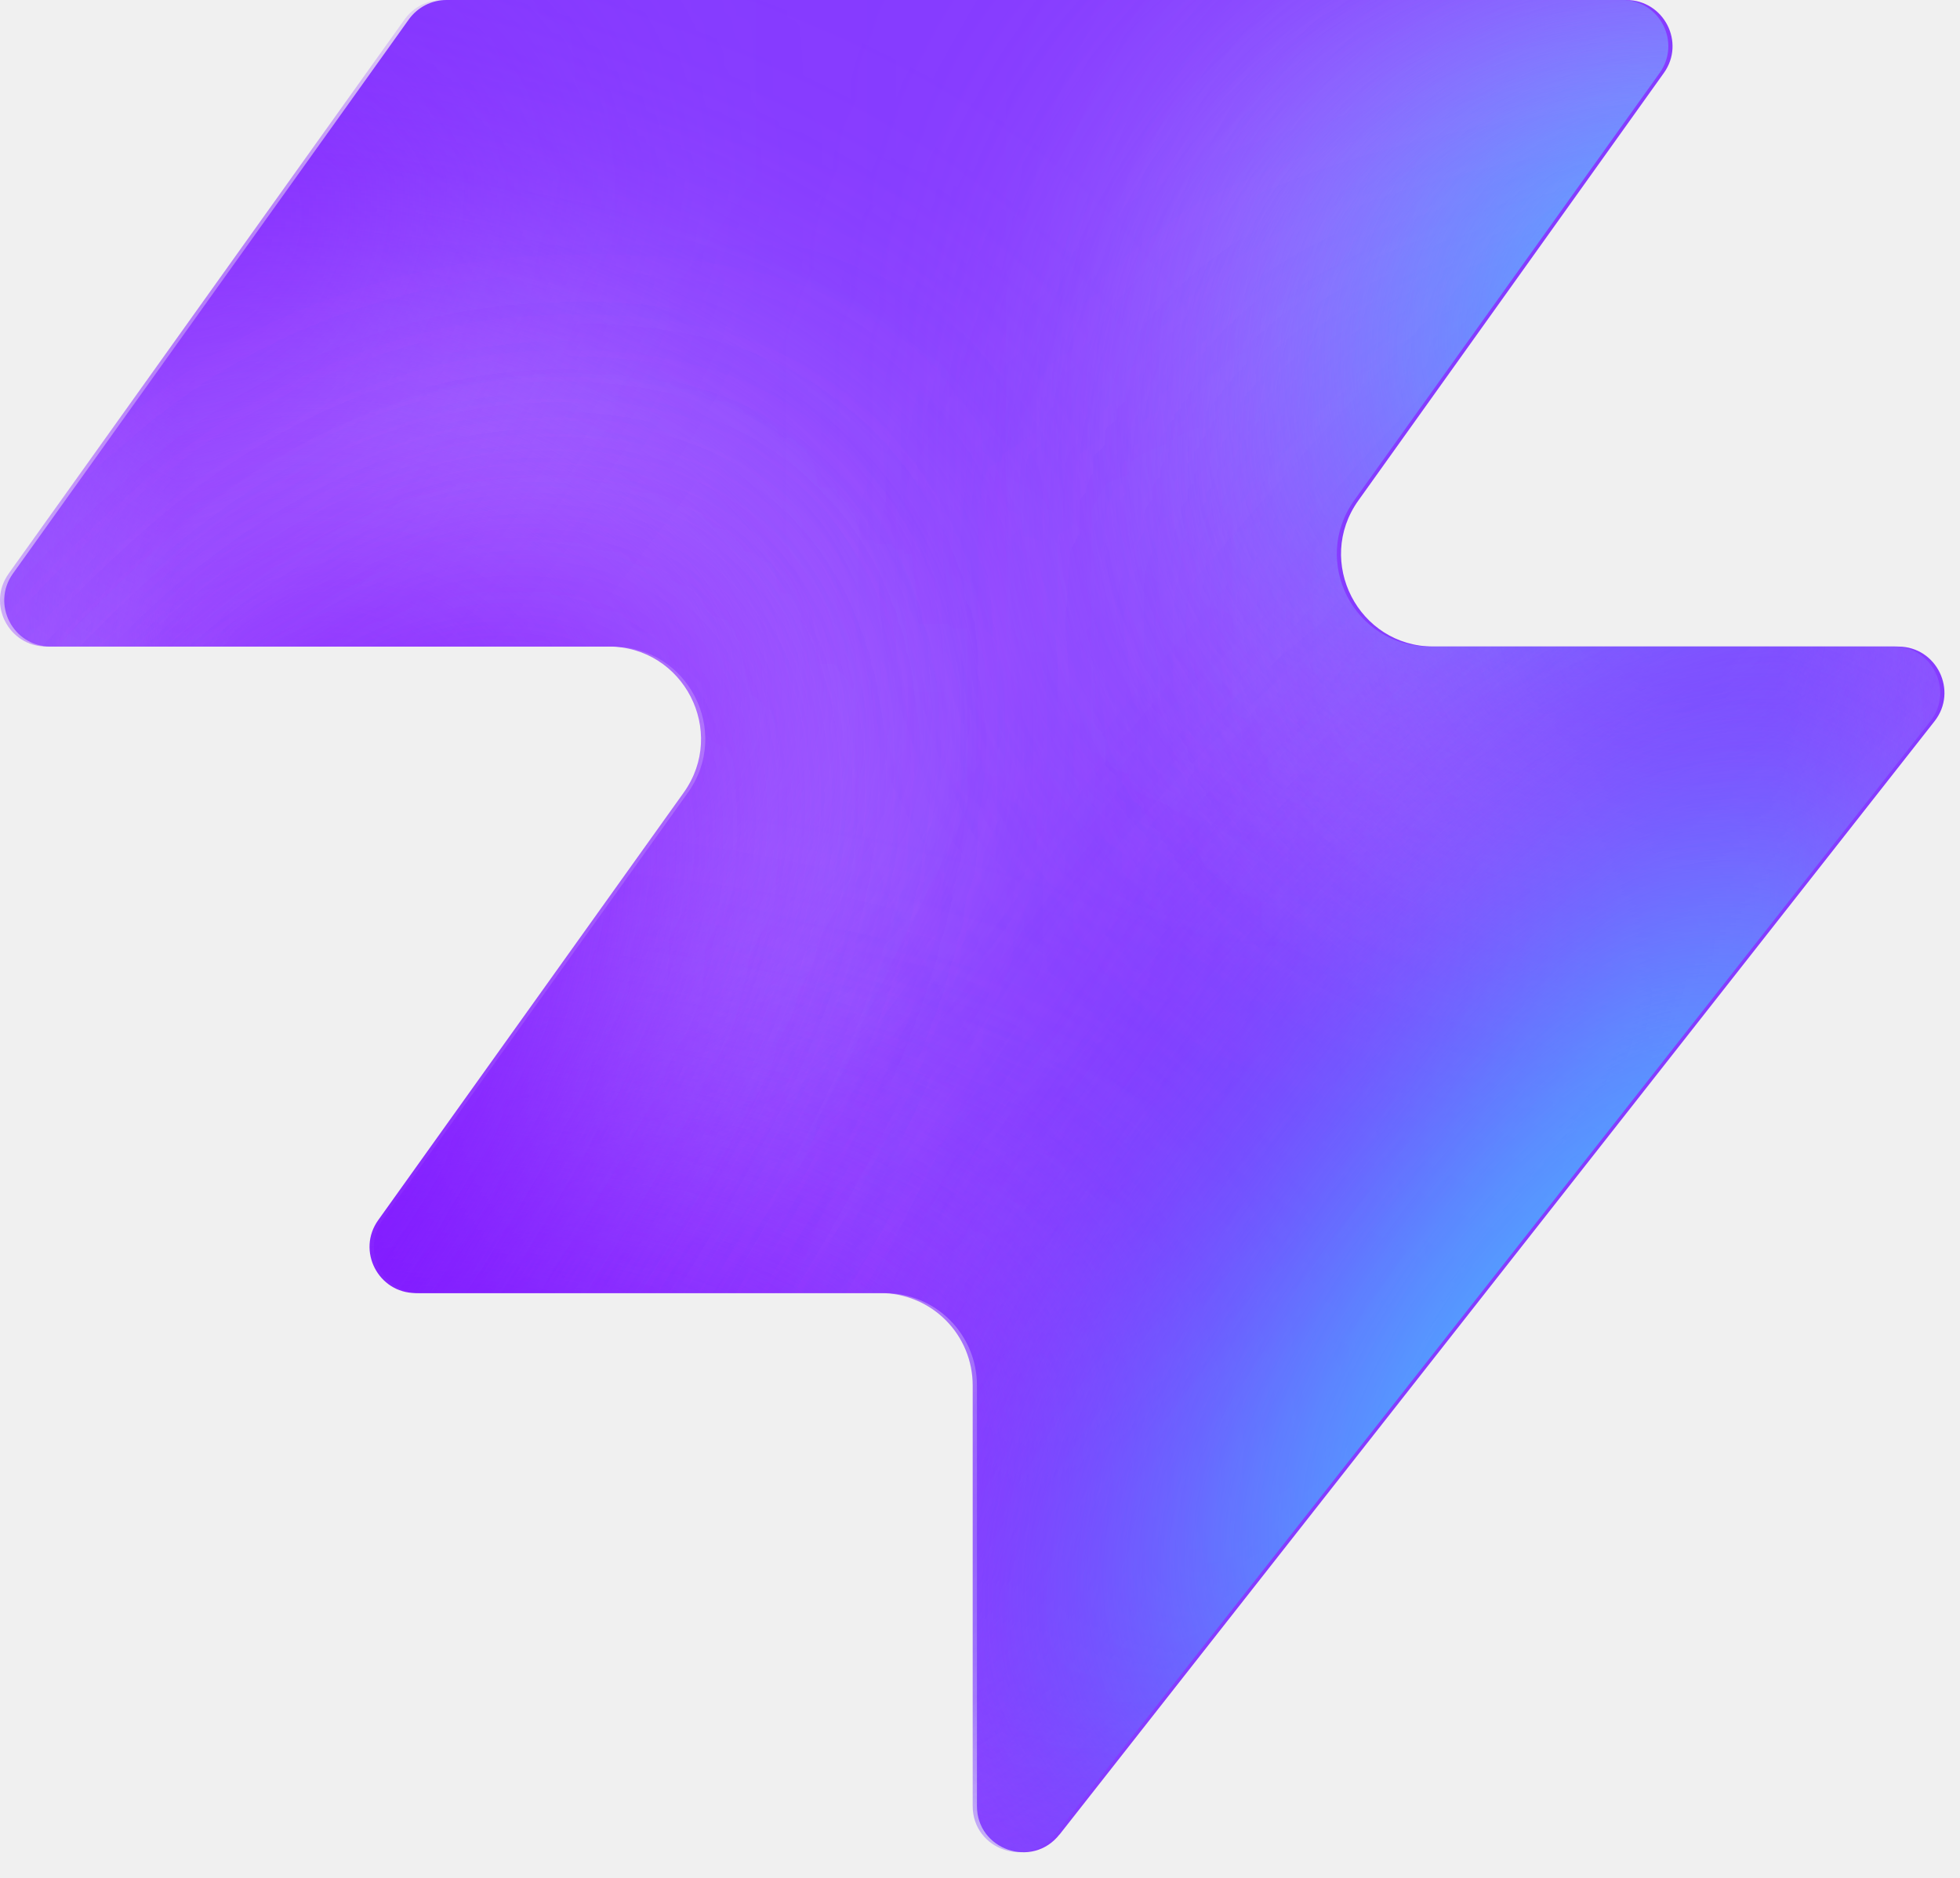
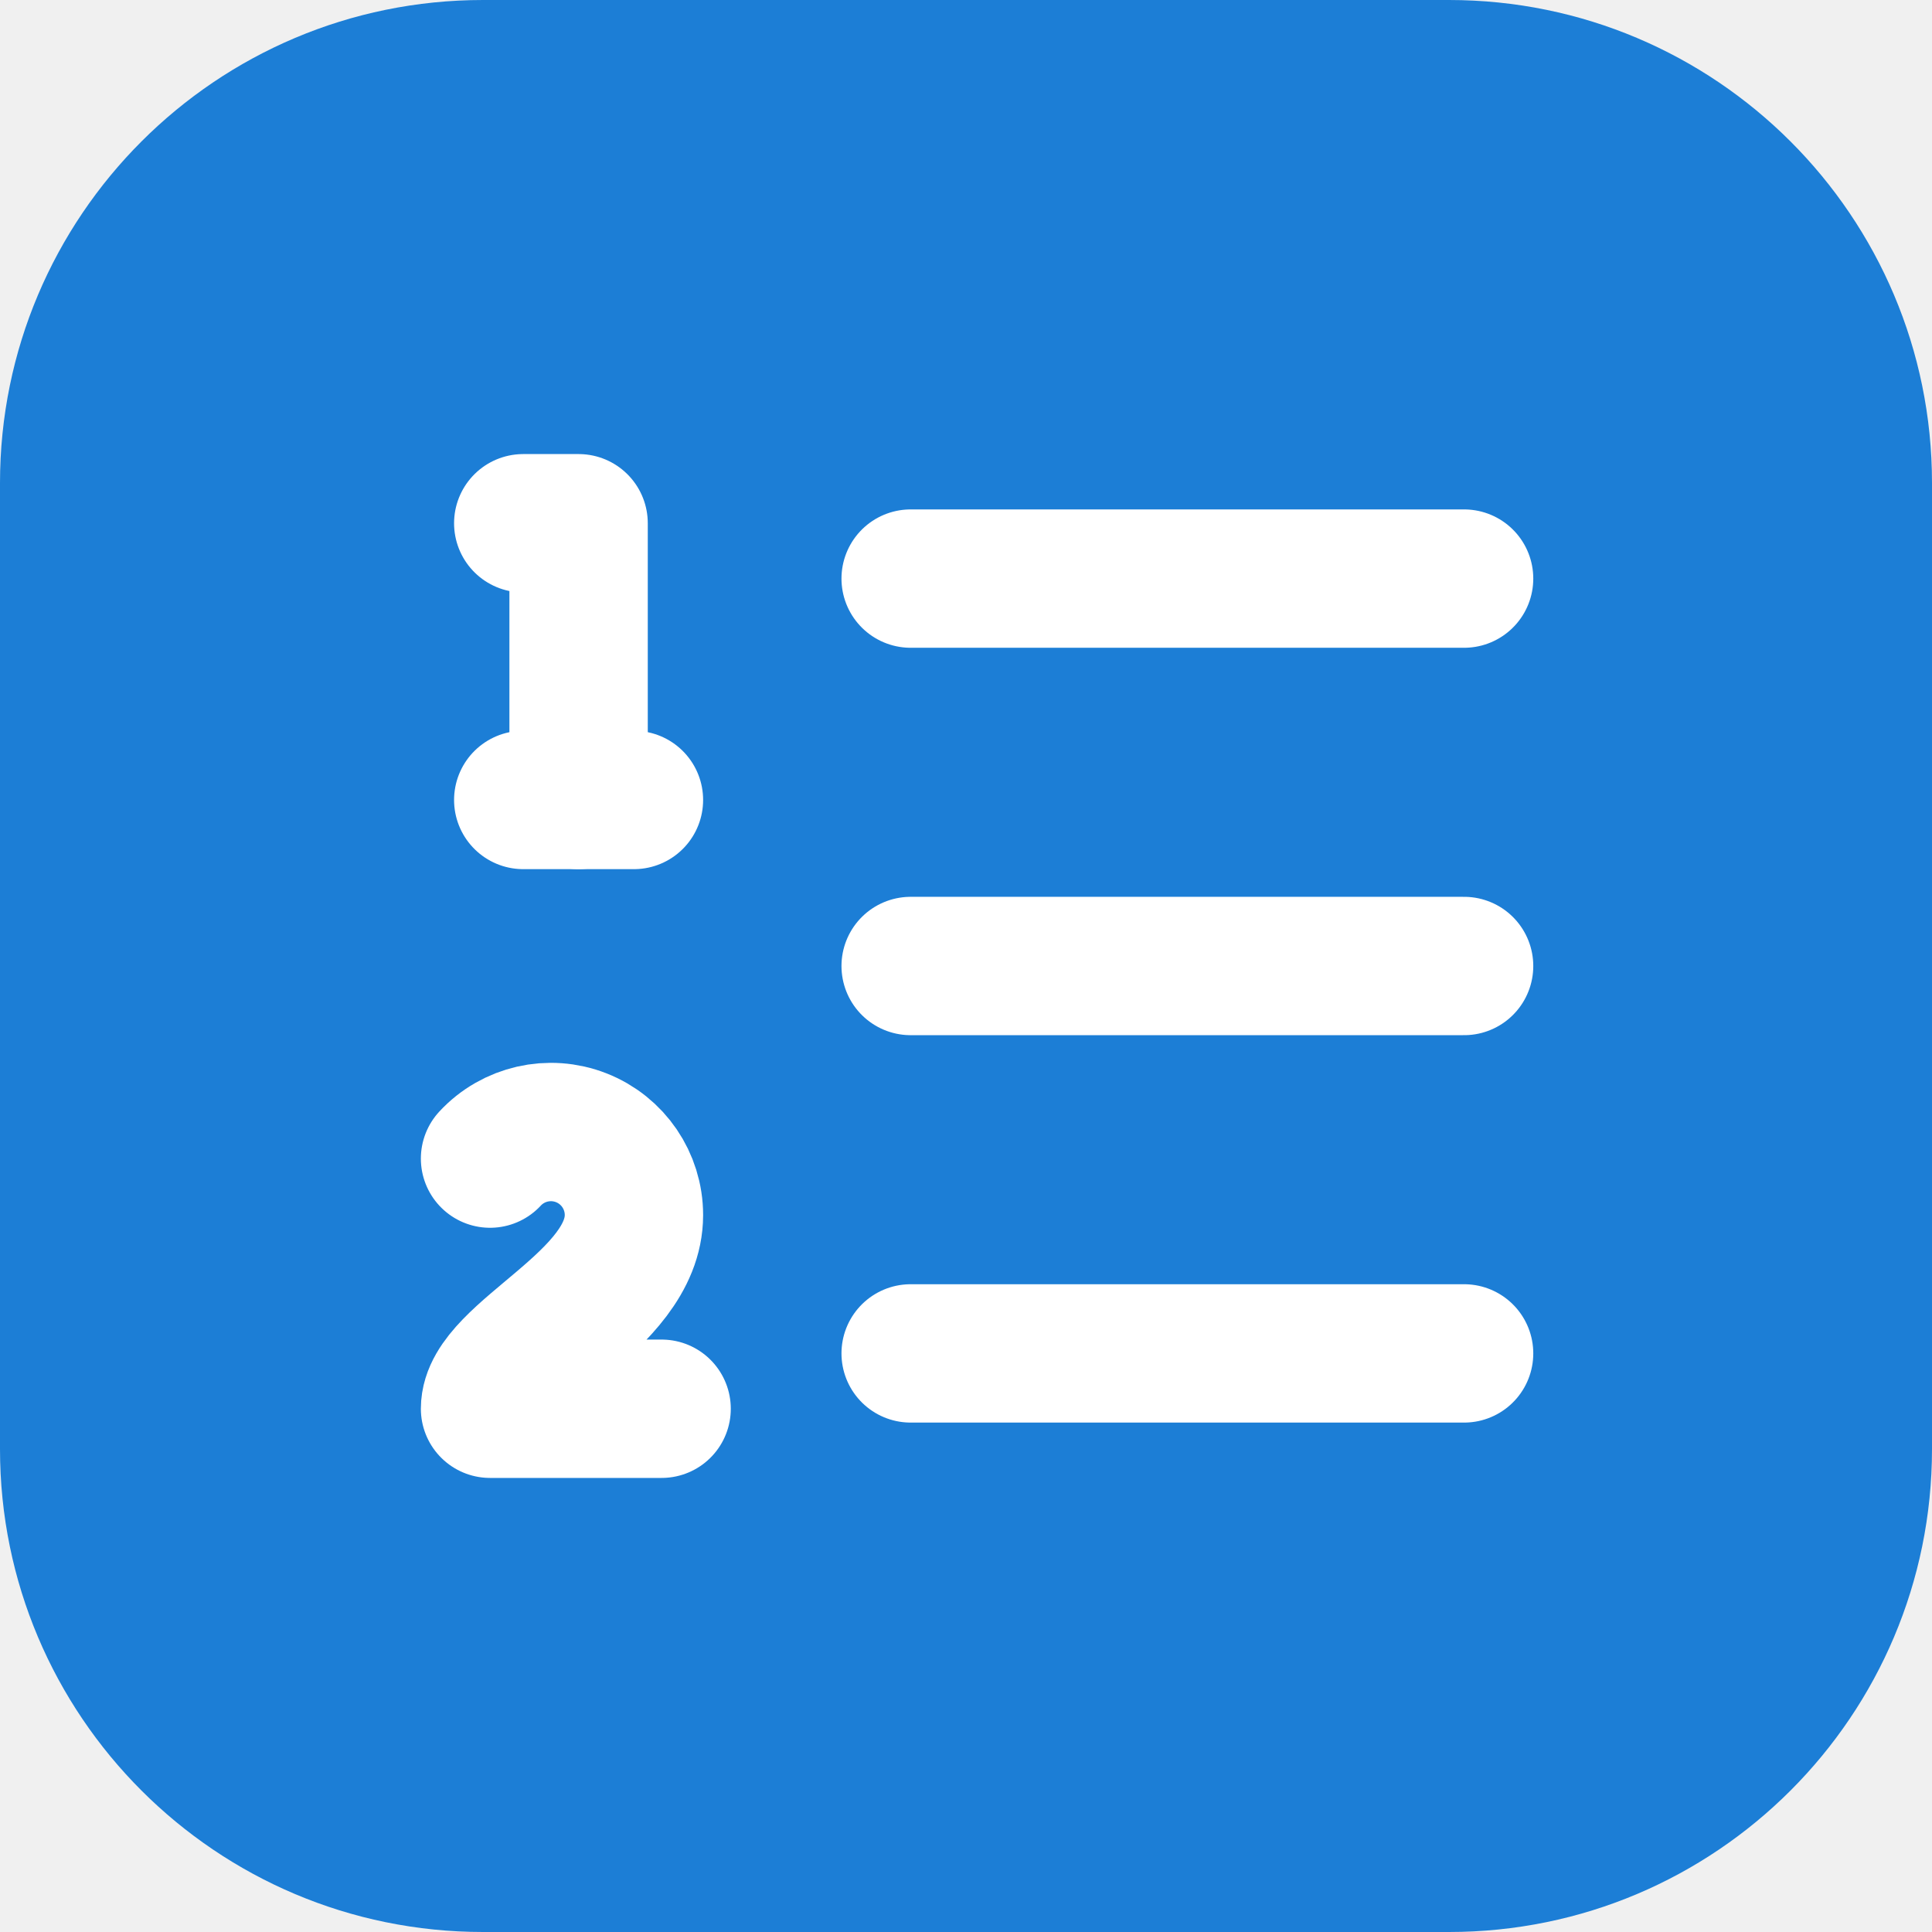
- <svg xmlns="http://www.w3.org/2000/svg" width="48" height="46" fill="none" viewBox="0 0 48 46">
-   <path fill="#863bff" d="M25.946 44.938c-.664.845-2.021.375-2.021-.698V33.937a2.26 2.26 0 0 0-2.262-2.262H10.287c-.92 0-1.456-1.04-.92-1.788l7.48-10.471c1.07-1.497 0-3.578-1.842-3.578H1.237c-.92 0-1.456-1.04-.92-1.788L10.013.474c.214-.297.556-.474.92-.474h28.894c.92 0 1.456 1.04.92 1.788l-7.48 10.471c-1.07 1.498 0 3.579 1.842 3.579h11.377c.943 0 1.473 1.088.89 1.83L25.947 44.94z" style="fill:#863bff;fill:color(display-p3 .525 .23 1);fill-opacity:1" />
-   <mask id="a" width="48" height="46" x="0" y="0" maskUnits="userSpaceOnUse" style="mask-type:alpha">
-     <path fill="#000" d="M25.842 44.938c-.664.844-2.021.375-2.021-.698V33.937a2.26 2.26 0 0 0-2.262-2.262H10.183c-.92 0-1.456-1.04-.92-1.788l7.48-10.471c1.07-1.498 0-3.579-1.842-3.579H1.133c-.92 0-1.456-1.04-.92-1.787L9.91.473c.214-.297.556-.474.92-.474h28.894c.92 0 1.456 1.04.92 1.788l-7.48 10.471c-1.07 1.498 0 3.578 1.842 3.578h11.377c.943 0 1.473 1.088.89 1.832L25.843 44.94z" style="fill:#000;fill-opacity:1" />
-   </mask>
-   <g mask="url(#a)">
-     <g filter="url(#b)">
-       <ellipse cx="5.508" cy="14.704" fill="#ede6ff" rx="5.508" ry="14.704" style="fill:#ede6ff;fill:color(display-p3 .927 .903 1);fill-opacity:1" transform="matrix(.00324 1 1 -.00324 -4.47 31.516)" />
-     </g>
-     <g filter="url(#c)">
-       <ellipse cx="10.399" cy="29.851" fill="#ede6ff" rx="10.399" ry="29.851" style="fill:#ede6ff;fill:color(display-p3 .927 .903 1);fill-opacity:1" transform="matrix(.00324 1 1 -.00324 -39.328 7.883)" />
-     </g>
-     <g filter="url(#d)">
-       <ellipse cx="5.508" cy="30.487" fill="#7e14ff" rx="5.508" ry="30.487" style="fill:#7e14ff;fill:color(display-p3 .492 .077 1);fill-opacity:1" transform="rotate(89.814 -25.913 -14.639)scale(1 -1)" />
-     </g>
-     <g filter="url(#e)">
-       <ellipse cx="5.508" cy="30.599" fill="#7e14ff" rx="5.508" ry="30.599" style="fill:#7e14ff;fill:color(display-p3 .492 .077 1);fill-opacity:1" transform="rotate(89.814 -32.644 -3.334)scale(1 -1)" />
-     </g>
-     <g filter="url(#f)">
-       <ellipse cx="5.508" cy="30.599" fill="#7e14ff" rx="5.508" ry="30.599" style="fill:#7e14ff;fill:color(display-p3 .492 .077 1);fill-opacity:1" transform="matrix(.00324 1 1 -.00324 -34.34 30.47)" />
-     </g>
-     <g filter="url(#g)">
-       <ellipse cx="14.072" cy="22.078" fill="#ede6ff" rx="14.072" ry="22.078" style="fill:#ede6ff;fill:color(display-p3 .927 .903 1);fill-opacity:1" transform="rotate(93.35 24.506 48.493)scale(-1 1)" />
-     </g>
-     <g filter="url(#h)">
-       <ellipse cx="3.47" cy="21.501" fill="#7e14ff" rx="3.47" ry="21.501" style="fill:#7e14ff;fill:color(display-p3 .492 .077 1);fill-opacity:1" transform="rotate(89.009 28.708 47.59)scale(-1 1)" />
-     </g>
-     <g filter="url(#i)">
-       <ellipse cx="3.47" cy="21.501" fill="#7e14ff" rx="3.47" ry="21.501" style="fill:#7e14ff;fill:color(display-p3 .492 .077 1);fill-opacity:1" transform="rotate(89.009 28.708 47.59)scale(-1 1)" />
-     </g>
-     <g filter="url(#j)">
-       <ellipse cx=".387" cy="8.972" fill="#7e14ff" rx="4.407" ry="29.108" style="fill:#7e14ff;fill:color(display-p3 .492 .077 1);fill-opacity:1" transform="rotate(39.51 .387 8.972)" />
-     </g>
-     <g filter="url(#k)">
-       <ellipse cx="47.523" cy="-6.092" fill="#7e14ff" rx="4.407" ry="29.108" style="fill:#7e14ff;fill:color(display-p3 .492 .077 1);fill-opacity:1" transform="rotate(37.892 47.523 -6.092)" />
-     </g>
-     <g filter="url(#l)">
-       <ellipse cx="41.412" cy="6.333" fill="#47bfff" rx="5.971" ry="9.665" style="fill:#47bfff;fill:color(display-p3 .28 .748 1);fill-opacity:1" transform="rotate(37.892 41.412 6.333)" />
-     </g>
-     <g filter="url(#m)">
-       <ellipse cx="-1.879" cy="38.332" fill="#7e14ff" rx="4.407" ry="29.108" style="fill:#7e14ff;fill:color(display-p3 .492 .077 1);fill-opacity:1" transform="rotate(37.892 -1.88 38.332)" />
-     </g>
-     <g filter="url(#n)">
-       <ellipse cx="-1.879" cy="38.332" fill="#7e14ff" rx="4.407" ry="29.108" style="fill:#7e14ff;fill:color(display-p3 .492 .077 1);fill-opacity:1" transform="rotate(37.892 -1.88 38.332)" />
-     </g>
-     <g filter="url(#o)">
-       <ellipse cx="35.651" cy="29.907" fill="#7e14ff" rx="4.407" ry="29.108" style="fill:#7e14ff;fill:color(display-p3 .492 .077 1);fill-opacity:1" transform="rotate(37.892 35.651 29.907)" />
-     </g>
-     <g filter="url(#p)">
-       <ellipse cx="38.418" cy="32.4" fill="#47bfff" rx="5.971" ry="15.297" style="fill:#47bfff;fill:color(display-p3 .28 .748 1);fill-opacity:1" transform="rotate(37.892 38.418 32.4)" />
-     </g>
+ <svg xmlns="http://www.w3.org/2000/svg" viewBox="0 0 32 32">
+   <rect width="32" height="32" rx="8" fill="#1c7ed6" />
+   <g transform="translate(5 5)">
+     <svg width="22" height="22" viewBox="0 0 24 24" fill="none" stroke="#ffffff" stroke-width="2.5" stroke-linecap="round" stroke-linejoin="round" class="lucide lucide-list-ordered" aria-hidden="true">
+       <path d="M11 5h10" />
+       <path d="M11 12h10" />
+       <path d="M11 19h10" />
+       <path d="M4 4h1v5" />
+       <path d="M4 9h2" />
+       <path d="M6.5 20H3.4c0-1 2.6-1.925 2.6-3.5a1.5 1.5 0 0 0-2.6-1.02" />
+     </svg>
  </g>
-   <defs>
-     <filter id="b" width="60.045" height="41.654" x="-19.77" y="16.149" color-interpolation-filters="sRGB" filterUnits="userSpaceOnUse">
-       <feFlood flood-opacity="0" result="BackgroundImageFix" />
-       <feBlend in="SourceGraphic" in2="BackgroundImageFix" result="shape" />
-       <feGaussianBlur result="effect1_foregroundBlur_2002_17158" stdDeviation="7.659" />
-     </filter>
-     <filter id="c" width="90.34" height="51.437" x="-54.613" y="-7.533" color-interpolation-filters="sRGB" filterUnits="userSpaceOnUse">
-       <feFlood flood-opacity="0" result="BackgroundImageFix" />
-       <feBlend in="SourceGraphic" in2="BackgroundImageFix" result="shape" />
-       <feGaussianBlur result="effect1_foregroundBlur_2002_17158" stdDeviation="7.659" />
-     </filter>
-     <filter id="d" width="79.355" height="29.4" x="-49.64" y="2.03" color-interpolation-filters="sRGB" filterUnits="userSpaceOnUse">
-       <feFlood flood-opacity="0" result="BackgroundImageFix" />
-       <feBlend in="SourceGraphic" in2="BackgroundImageFix" result="shape" />
-       <feGaussianBlur result="effect1_foregroundBlur_2002_17158" stdDeviation="4.596" />
-     </filter>
-     <filter id="e" width="79.579" height="29.4" x="-45.045" y="20.029" color-interpolation-filters="sRGB" filterUnits="userSpaceOnUse">
-       <feFlood flood-opacity="0" result="BackgroundImageFix" />
-       <feBlend in="SourceGraphic" in2="BackgroundImageFix" result="shape" />
-       <feGaussianBlur result="effect1_foregroundBlur_2002_17158" stdDeviation="4.596" />
-     </filter>
-     <filter id="f" width="79.579" height="29.4" x="-43.513" y="21.178" color-interpolation-filters="sRGB" filterUnits="userSpaceOnUse">
-       <feFlood flood-opacity="0" result="BackgroundImageFix" />
-       <feBlend in="SourceGraphic" in2="BackgroundImageFix" result="shape" />
-       <feGaussianBlur result="effect1_foregroundBlur_2002_17158" stdDeviation="4.596" />
-     </filter>
-     <filter id="g" width="74.749" height="58.852" x="15.756" y="-17.901" color-interpolation-filters="sRGB" filterUnits="userSpaceOnUse">
-       <feFlood flood-opacity="0" result="BackgroundImageFix" />
-       <feBlend in="SourceGraphic" in2="BackgroundImageFix" result="shape" />
-       <feGaussianBlur result="effect1_foregroundBlur_2002_17158" stdDeviation="7.659" />
-     </filter>
-     <filter id="h" width="61.377" height="25.362" x="23.548" y="2.284" color-interpolation-filters="sRGB" filterUnits="userSpaceOnUse">
-       <feFlood flood-opacity="0" result="BackgroundImageFix" />
-       <feBlend in="SourceGraphic" in2="BackgroundImageFix" result="shape" />
-       <feGaussianBlur result="effect1_foregroundBlur_2002_17158" stdDeviation="4.596" />
-     </filter>
-     <filter id="i" width="61.377" height="25.362" x="23.548" y="2.284" color-interpolation-filters="sRGB" filterUnits="userSpaceOnUse">
-       <feFlood flood-opacity="0" result="BackgroundImageFix" />
-       <feBlend in="SourceGraphic" in2="BackgroundImageFix" result="shape" />
-       <feGaussianBlur result="effect1_foregroundBlur_2002_17158" stdDeviation="4.596" />
-     </filter>
-     <filter id="j" width="56.045" height="63.649" x="-27.636" y="-22.853" color-interpolation-filters="sRGB" filterUnits="userSpaceOnUse">
-       <feFlood flood-opacity="0" result="BackgroundImageFix" />
-       <feBlend in="SourceGraphic" in2="BackgroundImageFix" result="shape" />
-       <feGaussianBlur result="effect1_foregroundBlur_2002_17158" stdDeviation="4.596" />
-     </filter>
-     <filter id="k" width="54.814" height="64.646" x="20.116" y="-38.415" color-interpolation-filters="sRGB" filterUnits="userSpaceOnUse">
-       <feFlood flood-opacity="0" result="BackgroundImageFix" />
-       <feBlend in="SourceGraphic" in2="BackgroundImageFix" result="shape" />
-       <feGaussianBlur result="effect1_foregroundBlur_2002_17158" stdDeviation="4.596" />
-     </filter>
-     <filter id="l" width="33.541" height="35.313" x="24.641" y="-11.323" color-interpolation-filters="sRGB" filterUnits="userSpaceOnUse">
-       <feFlood flood-opacity="0" result="BackgroundImageFix" />
-       <feBlend in="SourceGraphic" in2="BackgroundImageFix" result="shape" />
-       <feGaussianBlur result="effect1_foregroundBlur_2002_17158" stdDeviation="4.596" />
-     </filter>
-     <filter id="m" width="54.814" height="64.646" x="-29.286" y="6.009" color-interpolation-filters="sRGB" filterUnits="userSpaceOnUse">
-       <feFlood flood-opacity="0" result="BackgroundImageFix" />
-       <feBlend in="SourceGraphic" in2="BackgroundImageFix" result="shape" />
-       <feGaussianBlur result="effect1_foregroundBlur_2002_17158" stdDeviation="4.596" />
-     </filter>
-     <filter id="n" width="54.814" height="64.646" x="-29.286" y="6.009" color-interpolation-filters="sRGB" filterUnits="userSpaceOnUse">
-       <feFlood flood-opacity="0" result="BackgroundImageFix" />
-       <feBlend in="SourceGraphic" in2="BackgroundImageFix" result="shape" />
-       <feGaussianBlur result="effect1_foregroundBlur_2002_17158" stdDeviation="4.596" />
-     </filter>
-     <filter id="o" width="54.814" height="64.646" x="8.244" y="-2.416" color-interpolation-filters="sRGB" filterUnits="userSpaceOnUse">
-       <feFlood flood-opacity="0" result="BackgroundImageFix" />
-       <feBlend in="SourceGraphic" in2="BackgroundImageFix" result="shape" />
-       <feGaussianBlur result="effect1_foregroundBlur_2002_17158" stdDeviation="4.596" />
-     </filter>
-     <filter id="p" width="39.409" height="43.623" x="18.713" y="10.588" color-interpolation-filters="sRGB" filterUnits="userSpaceOnUse">
-       <feFlood flood-opacity="0" result="BackgroundImageFix" />
-       <feBlend in="SourceGraphic" in2="BackgroundImageFix" result="shape" />
-       <feGaussianBlur result="effect1_foregroundBlur_2002_17158" stdDeviation="4.596" />
-     </filter>
-   </defs>
</svg>
